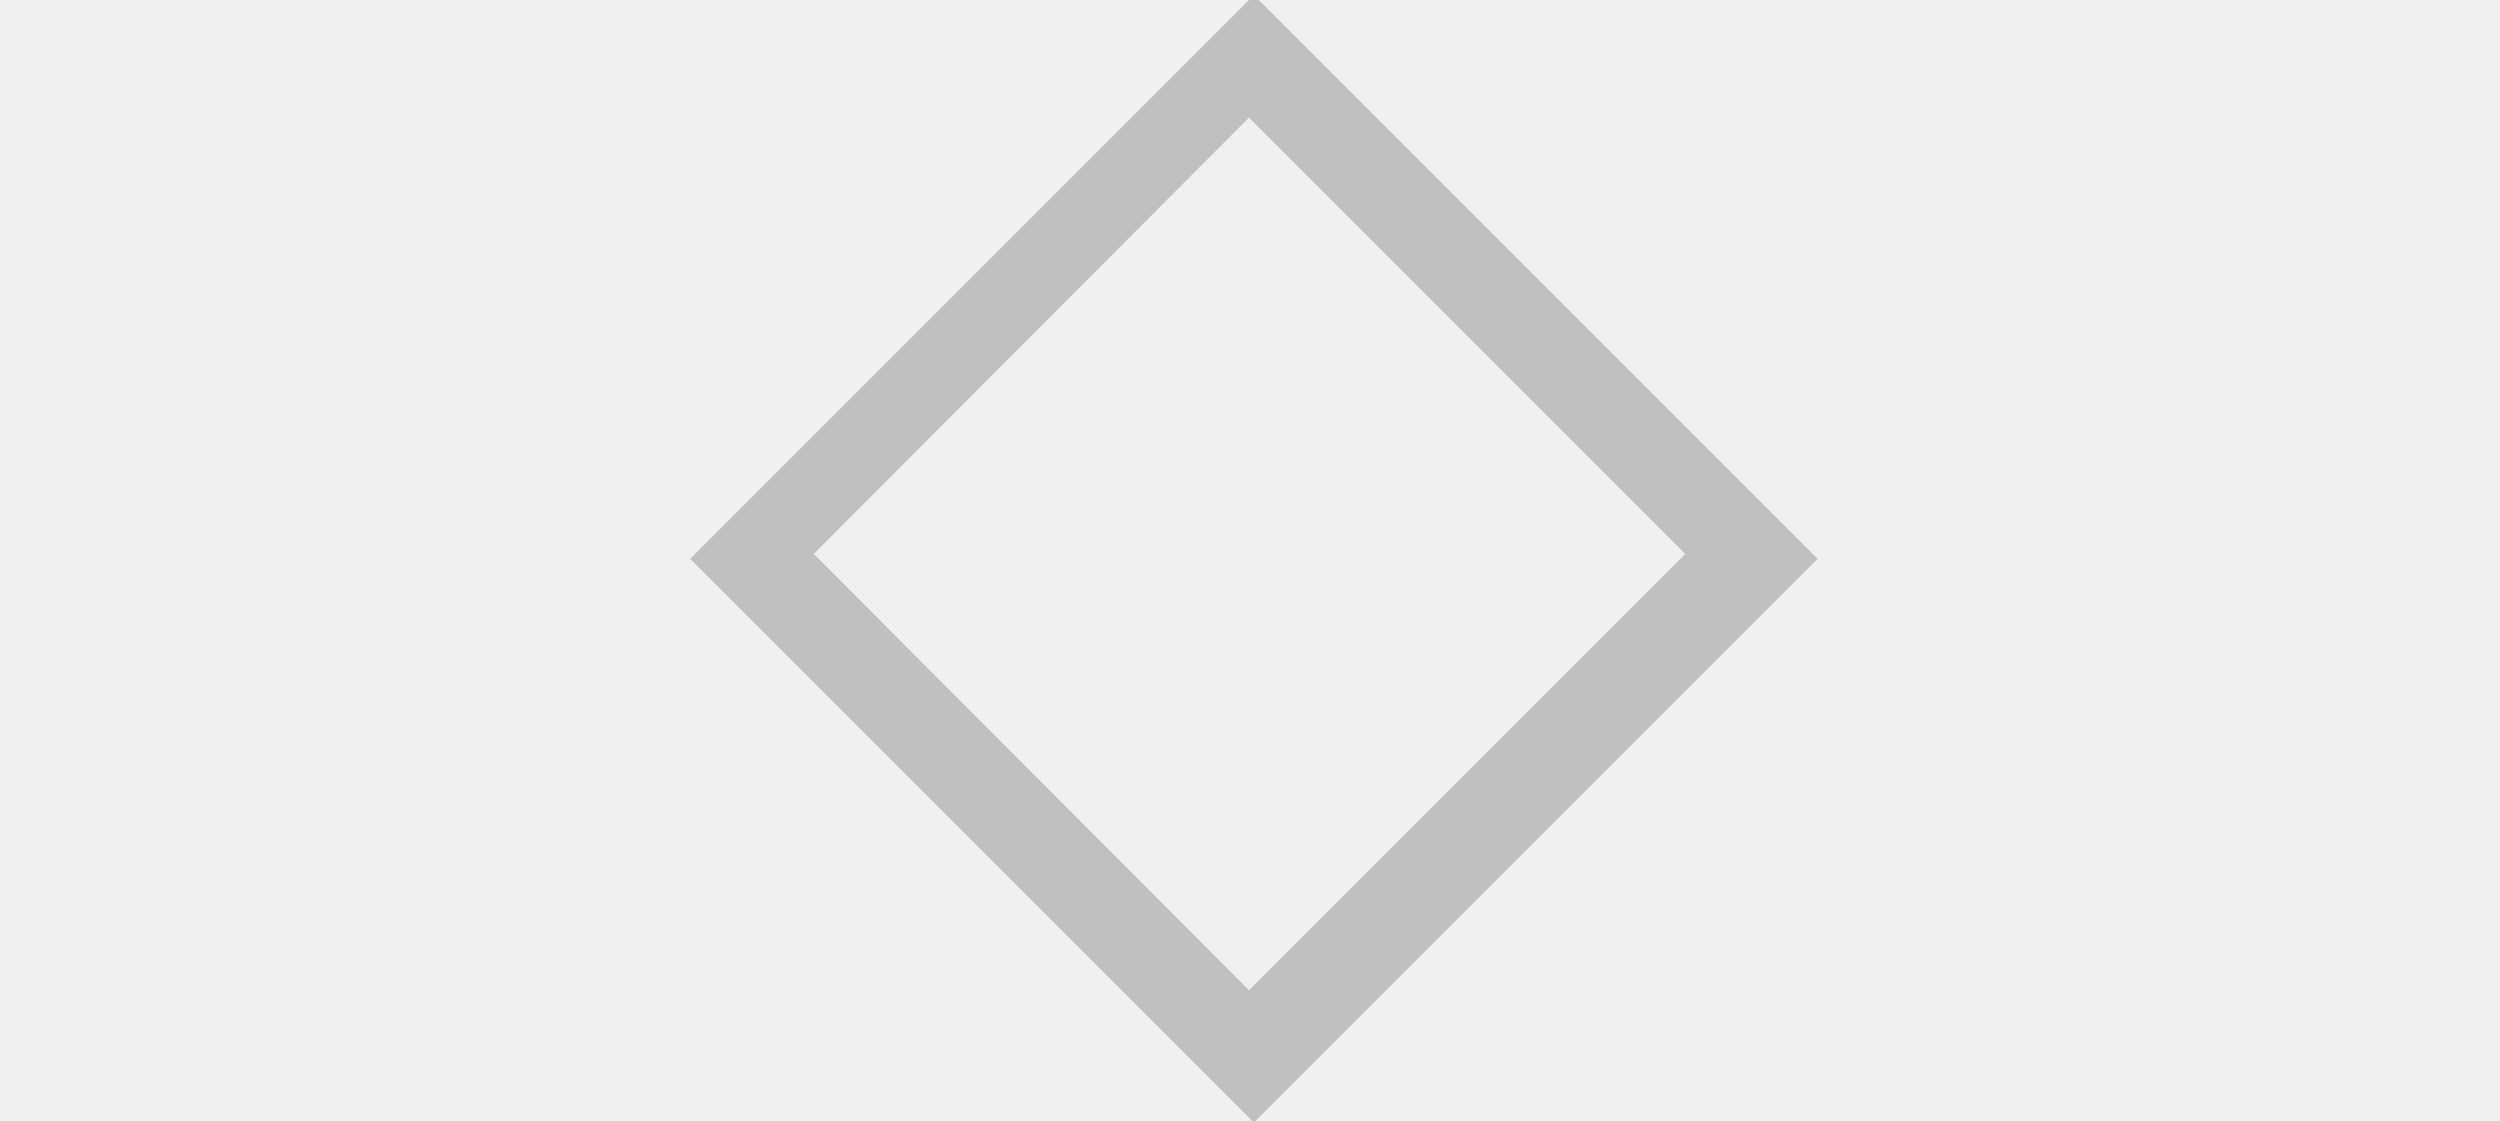
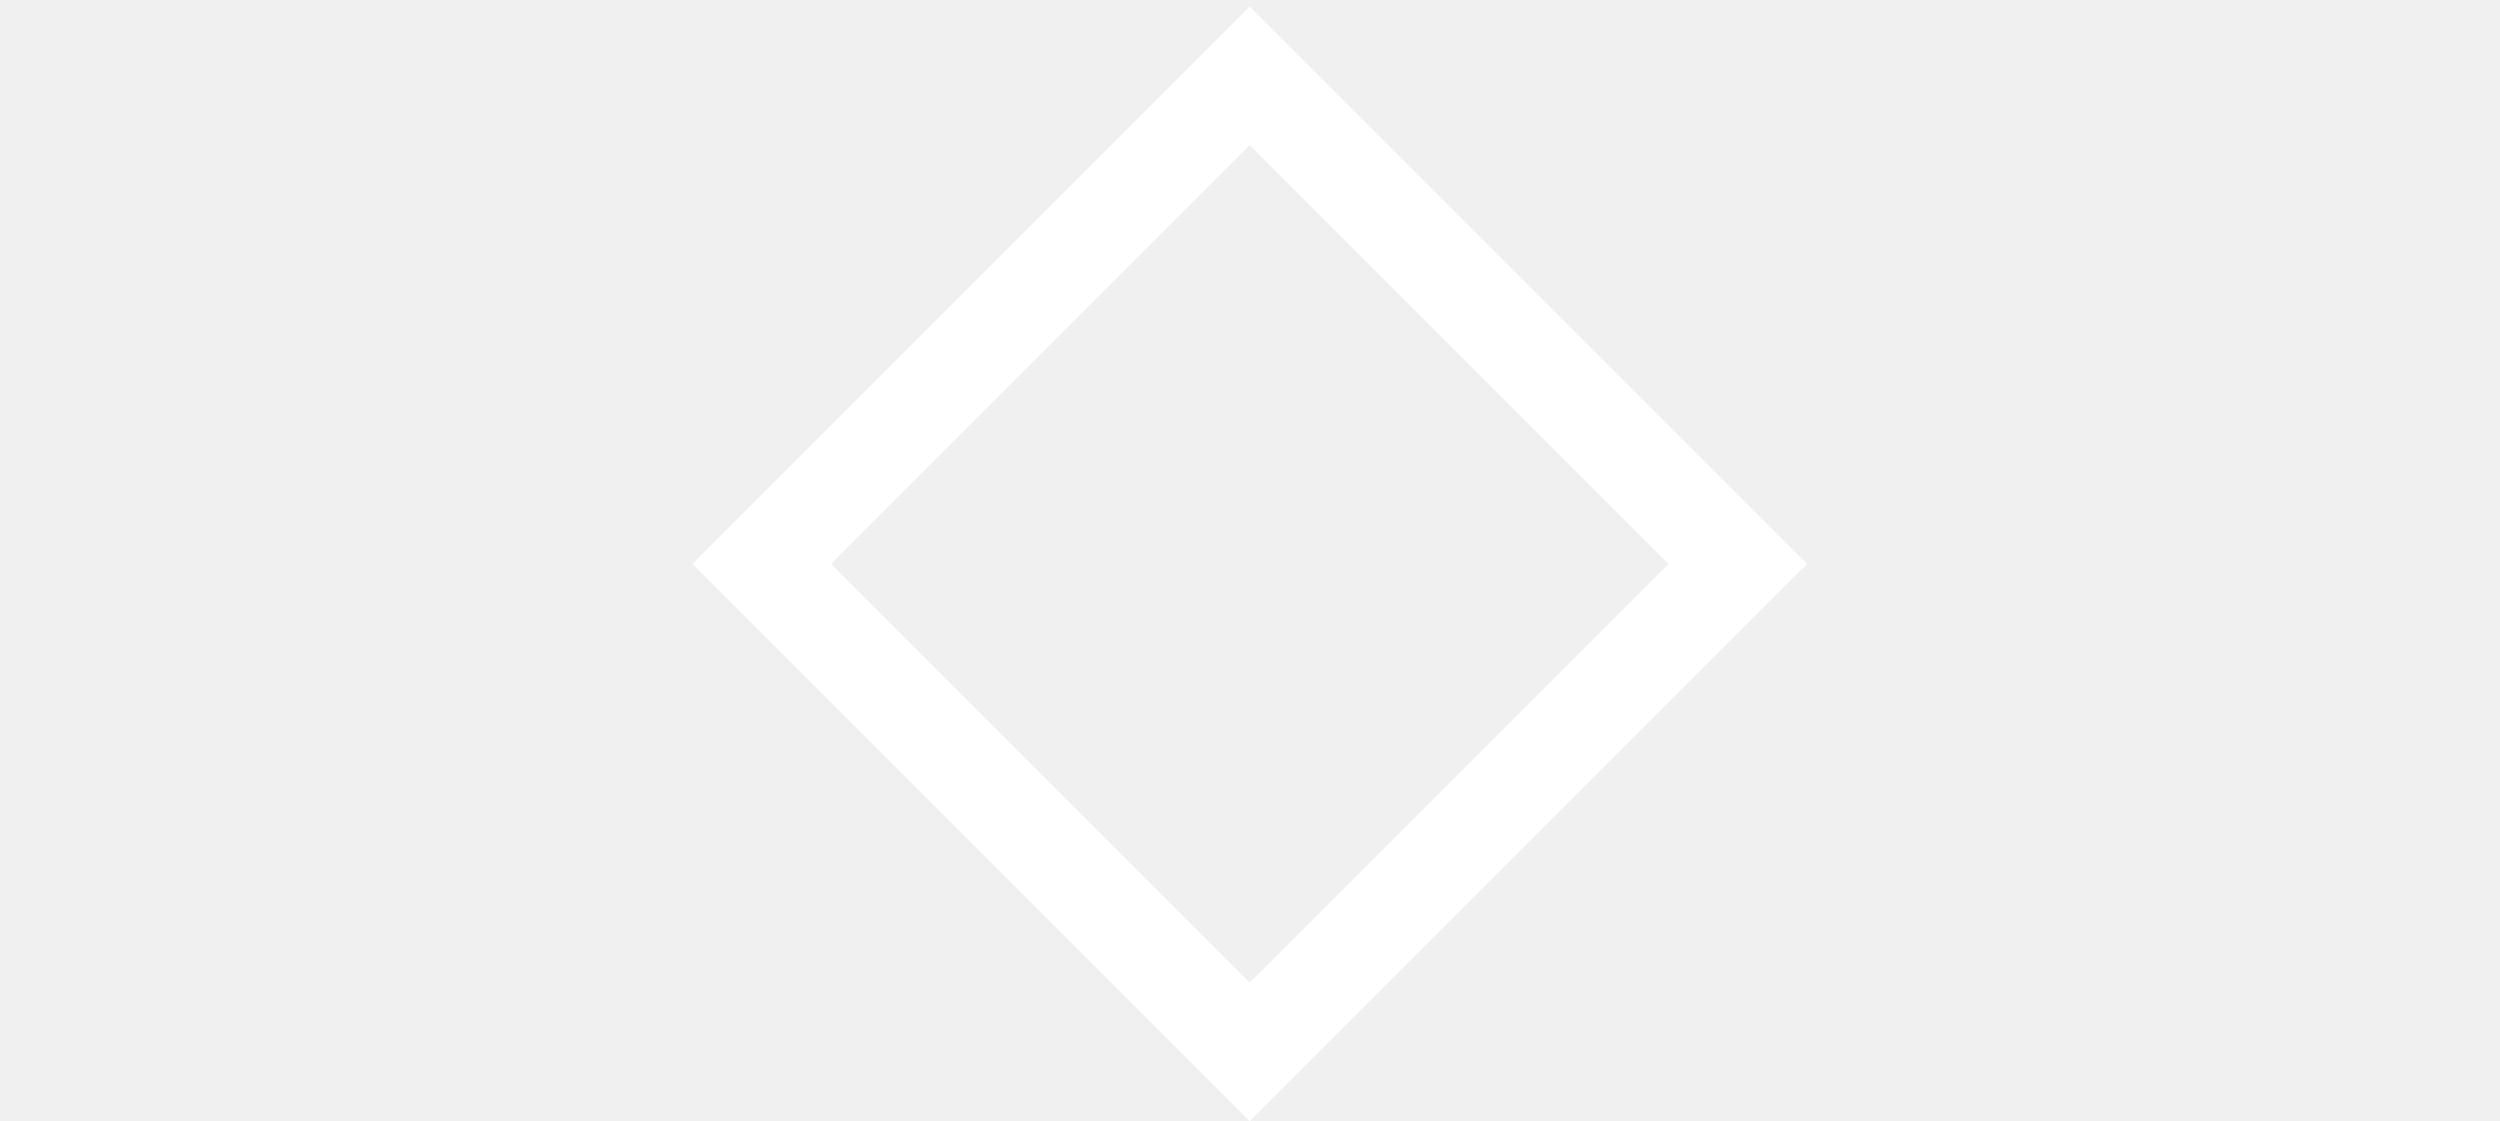
<svg xmlns="http://www.w3.org/2000/svg" version="1.1" id="Layer_1" x="0px" y="0px" viewBox="0 0 255 114.3" style="enable-background:new 0 0 255 114.3;" xml:space="preserve">
  <style type="text/css">
- 	.st0{fill:#C0C0C0;}
+ 	.st0{fill:none;stroke:#FFFFFF;stroke-width:10;stroke-miterlimit:10;}
</style>
-   <path class="st0" d="M127.9-0.5L70.4,57l57.5,57.5L185.4,57L127.9-0.5z M127.4,101L83,56.5L127.4,12l44.5,44.5L127.4,101z" />
+   <rect x="92.3" y="22.3" transform="matrix(0.7071 -0.7071 0.7071 0.7071 -3.3404 107.0081)" class="st0" width="70.4" height="70.4" />
</svg>
